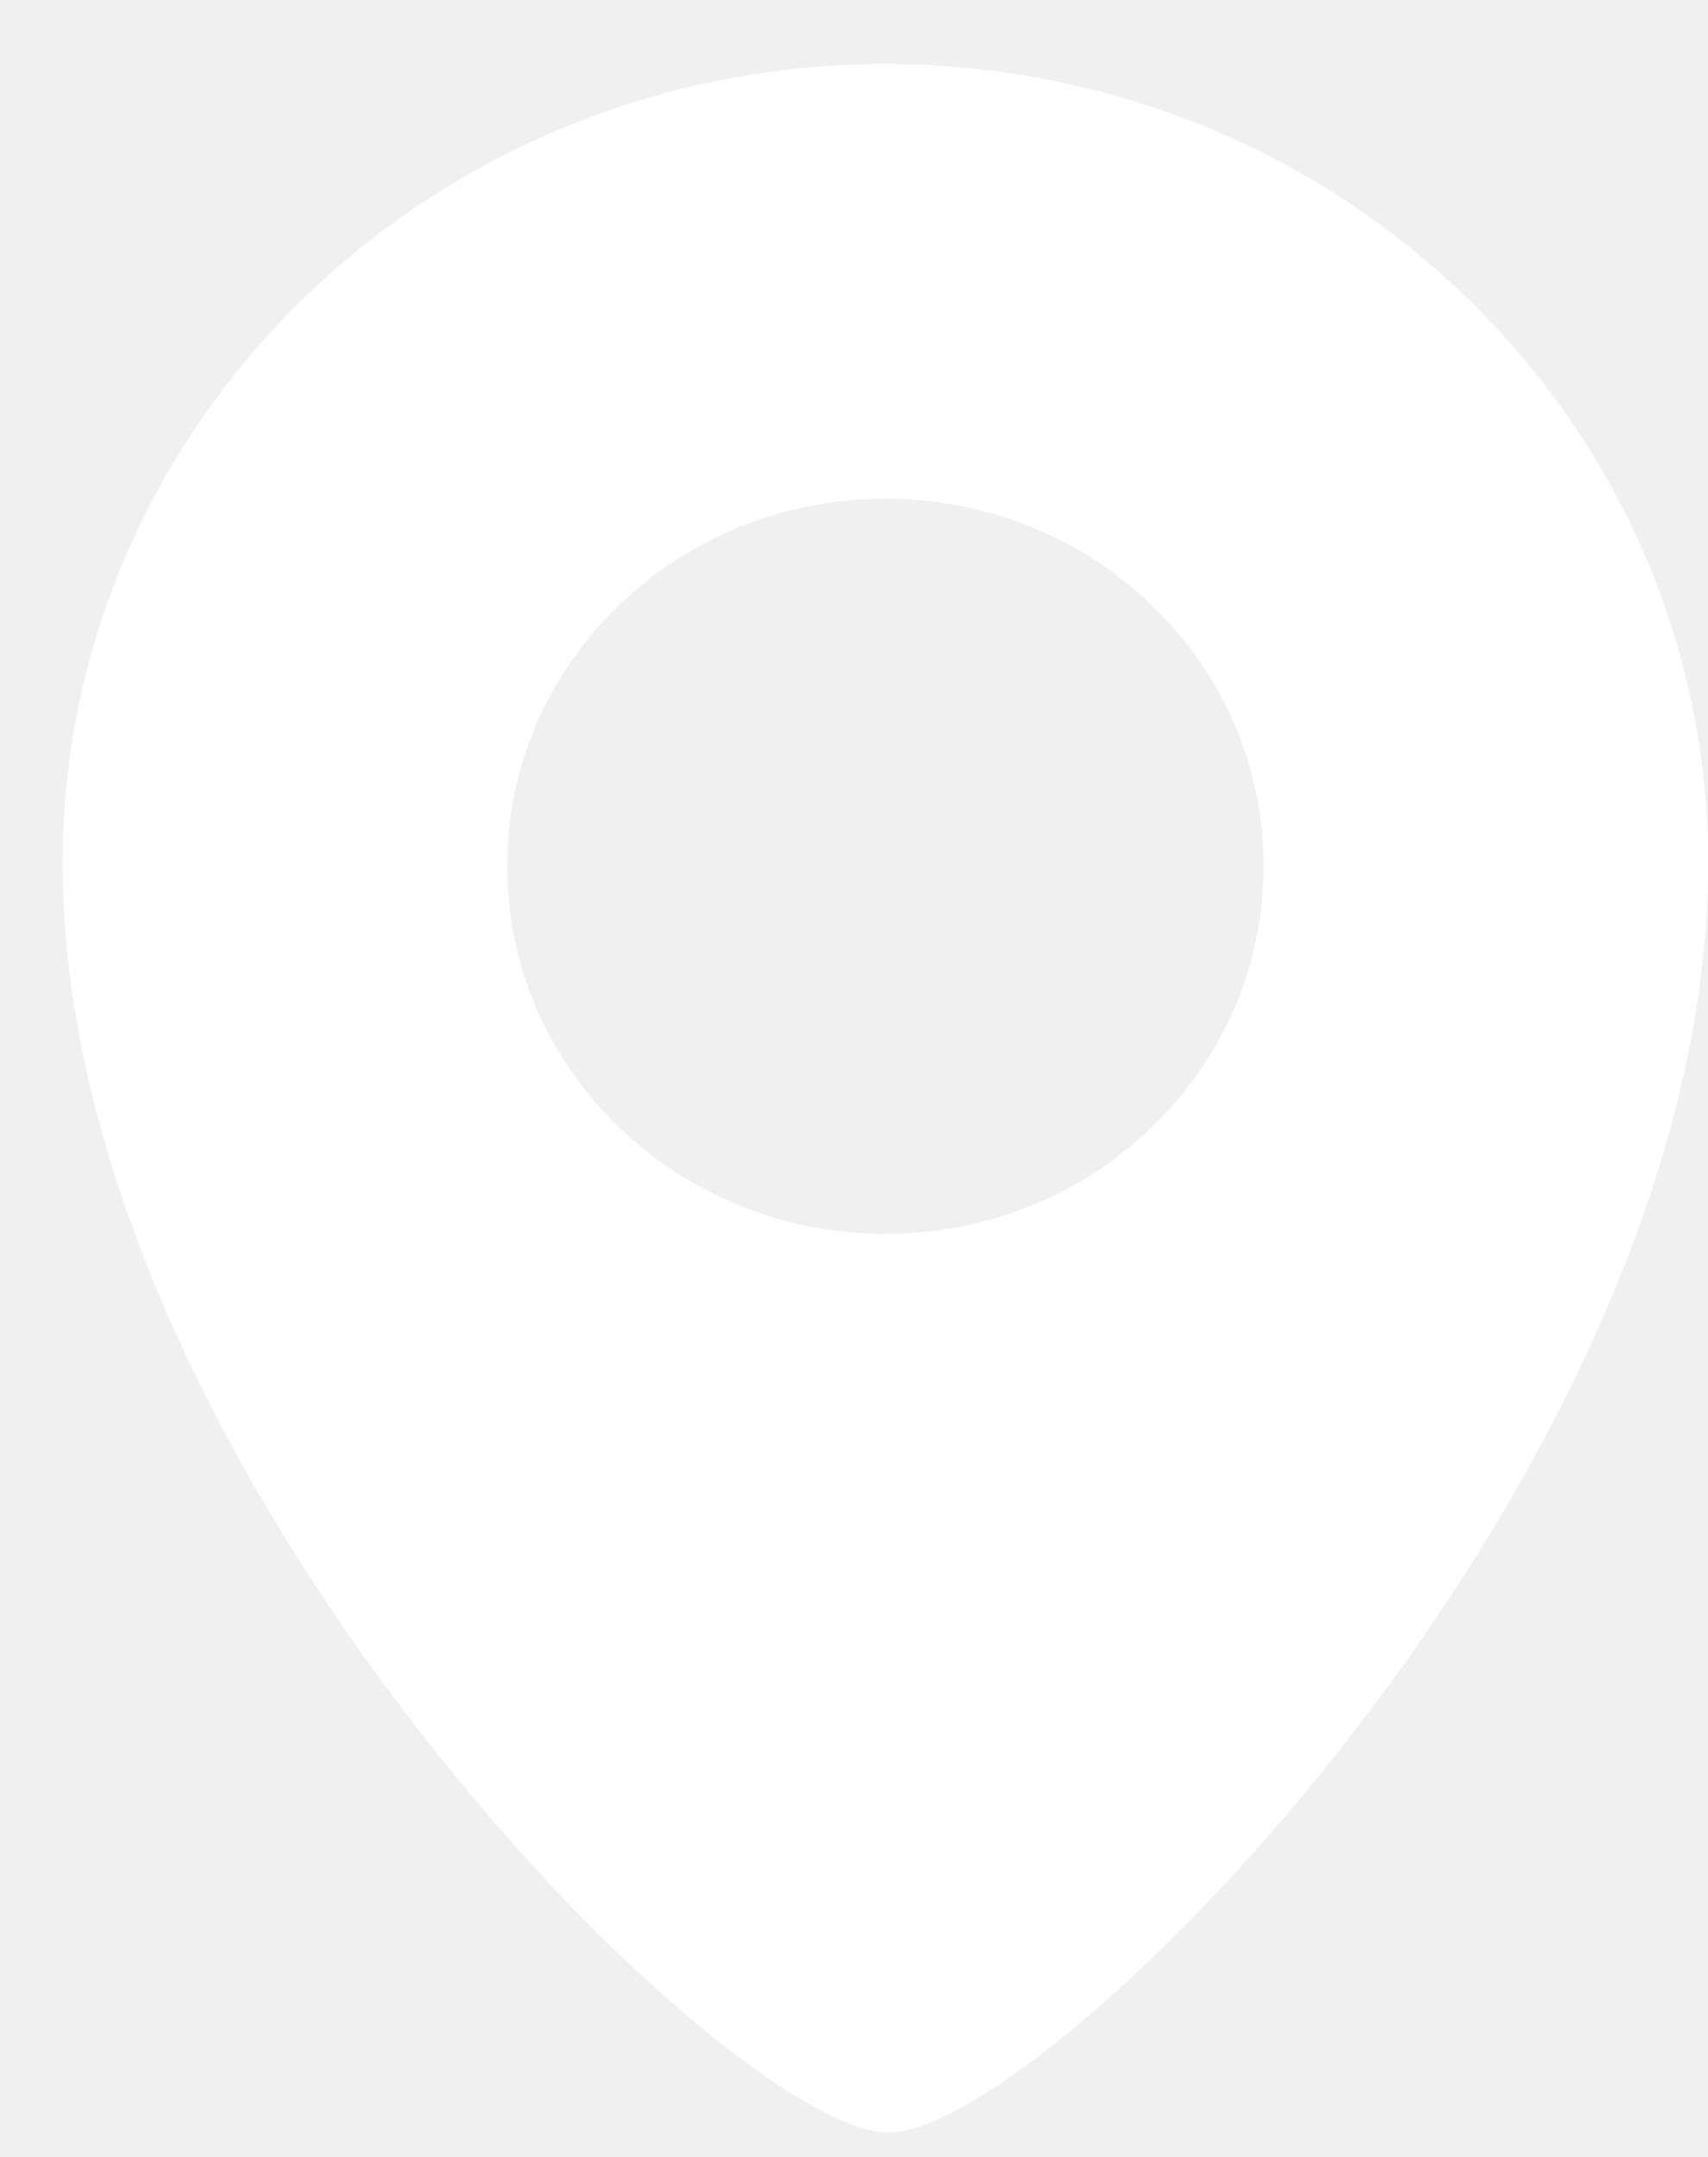
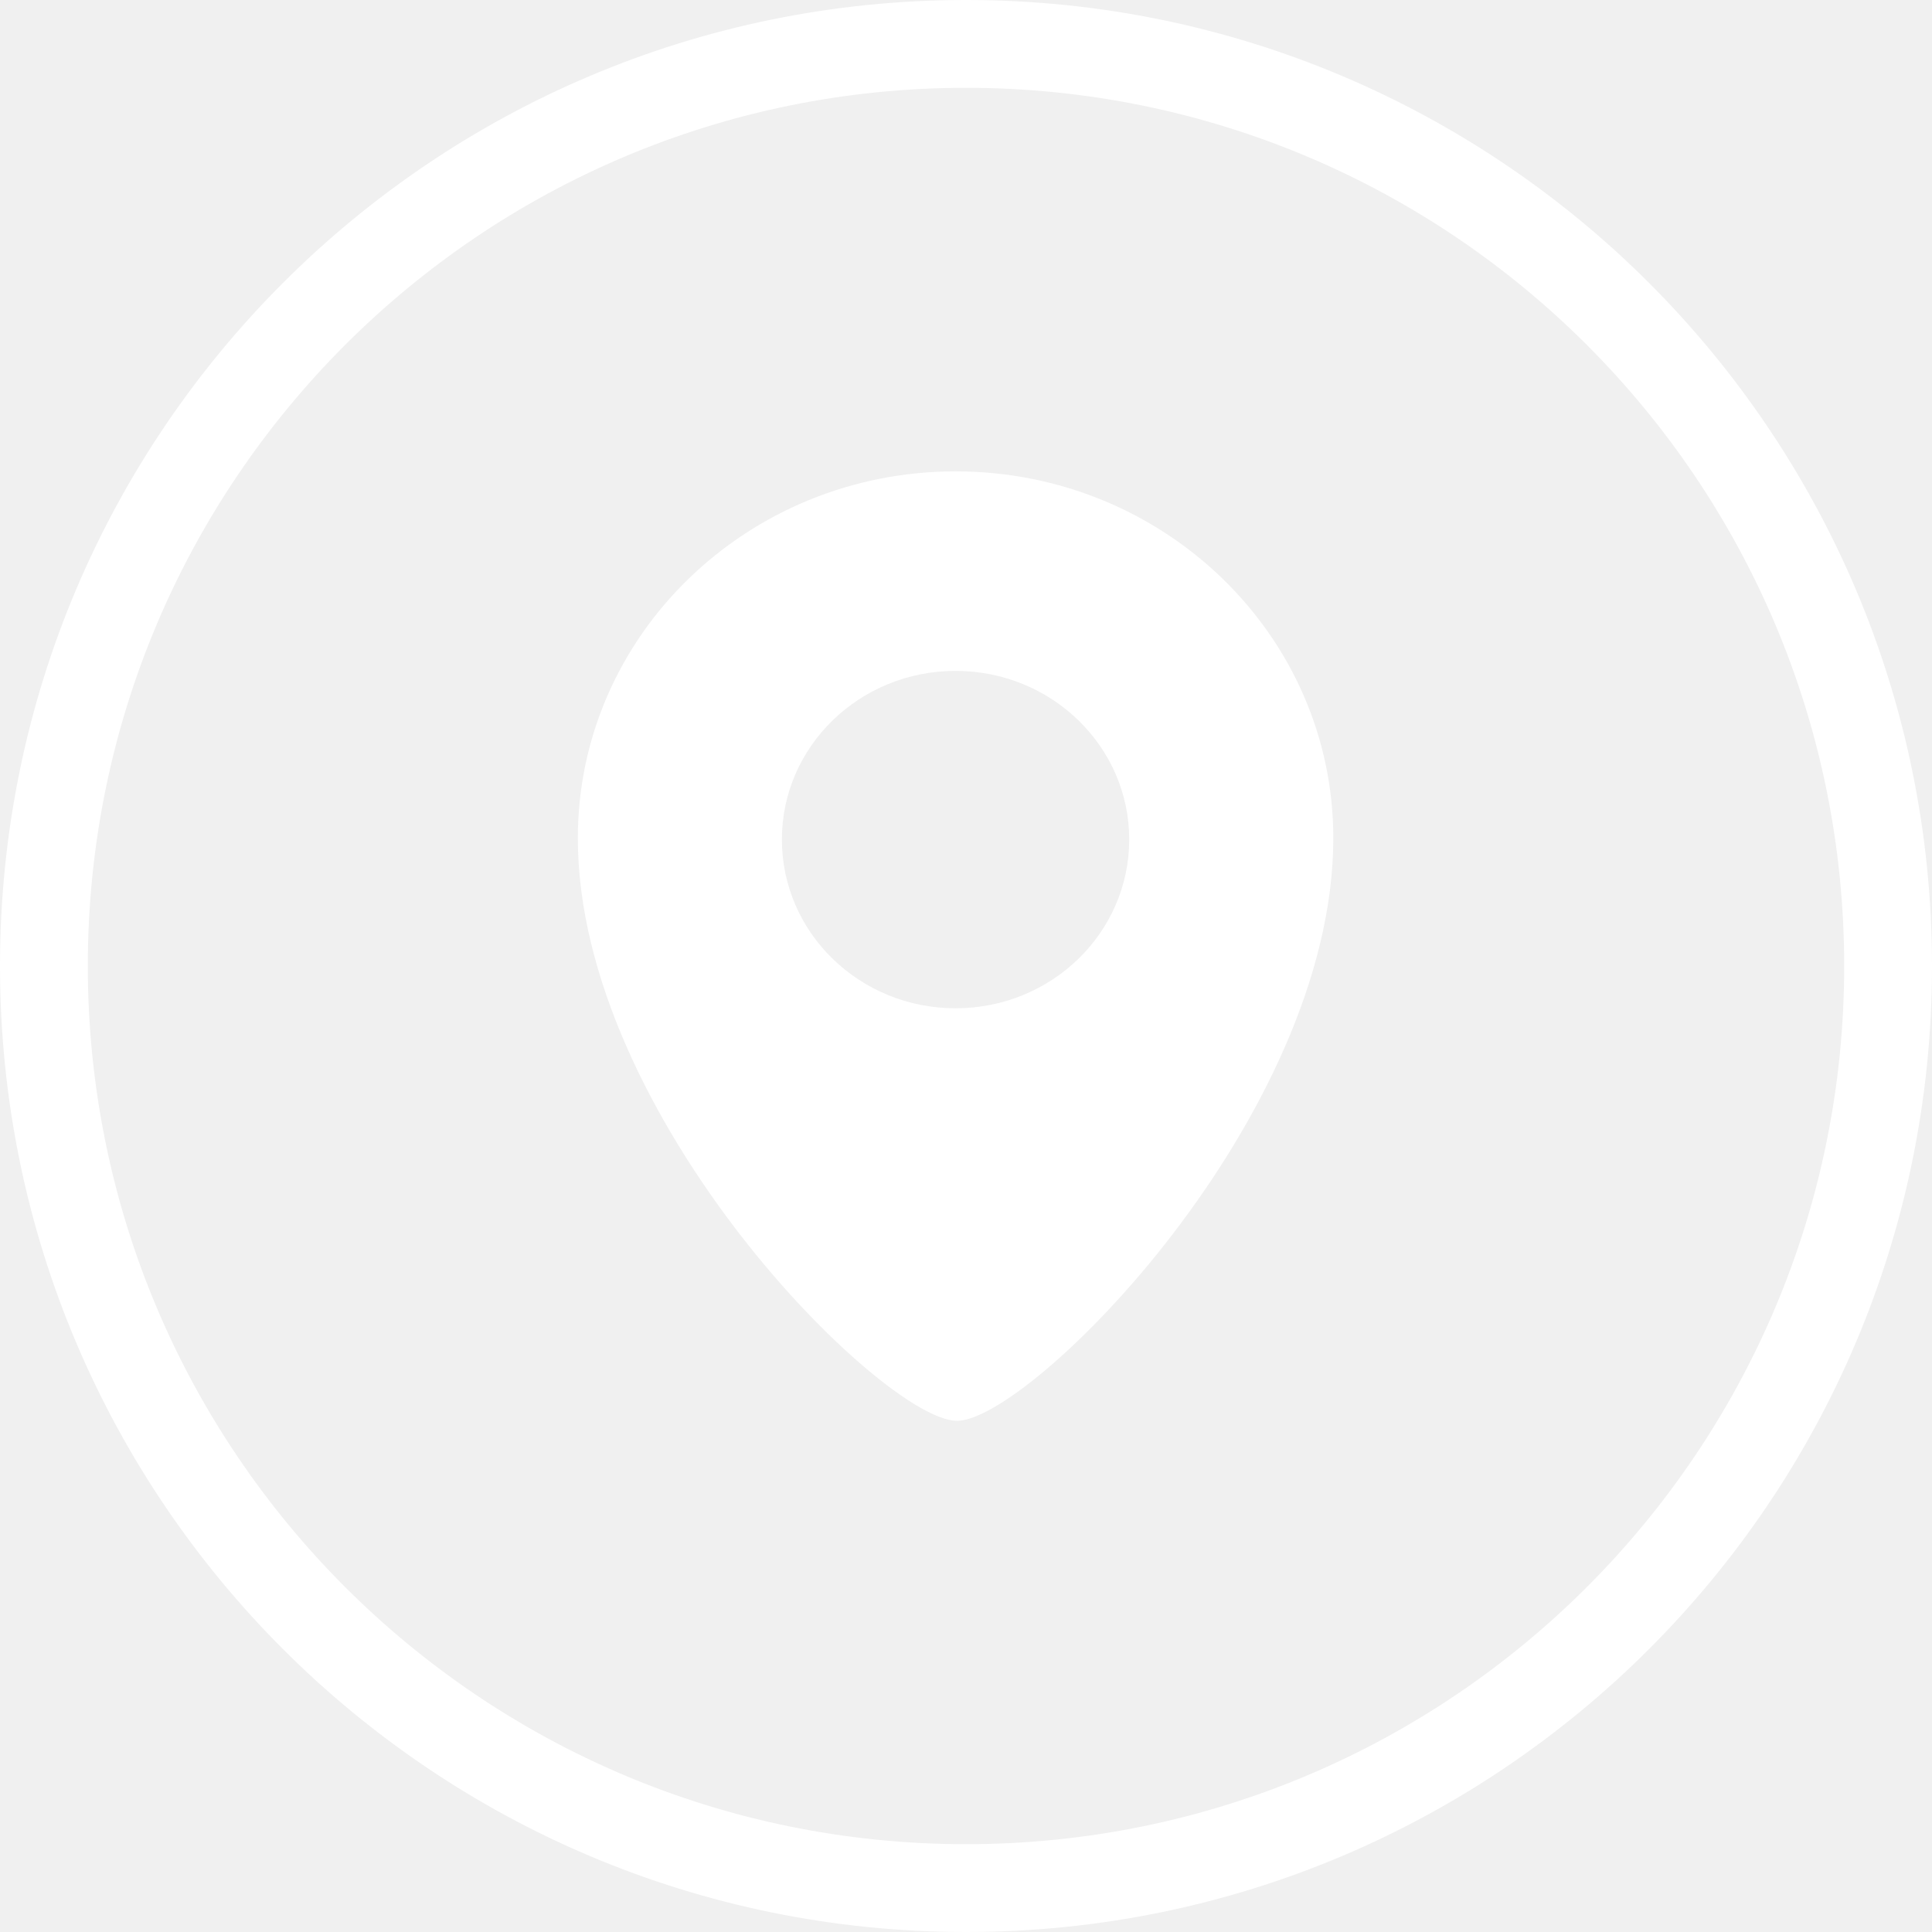
- <svg xmlns="http://www.w3.org/2000/svg" width="19px" height="24px" viewBox="0 0 19 24" version="1.1">
+ <svg xmlns="http://www.w3.org/2000/svg" width="44px" height="44px" viewBox="0 0 44 44" version="1.1">
  <defs />
  <g id="Homepage" stroke="none" stroke-width="1" fill="none" fill-rule="evenodd">
-     <g id="Large-Device-HOMEPAGE-B" transform="translate(-929, -4905)" fill="#FFFFFF">
-       <g id="Section-Footer-Copy" transform="translate(0, 4382)">
-         <g id="Find-Us" transform="translate(878.1307, 523.7126)">
-           <path d="M60.723,0 C55.669,0 51.566,3.983 51.566,8.891 C51.566,15.671 58.979,23.016 60.757,23.016 C62.528,23.016 69.88,15.671 69.88,8.891 C69.88,3.983 65.783,0 60.723,0 L60.723,0 Z M60.723,13.016 C58.397,13.016 56.513,11.186 56.513,8.924 C56.513,6.667 58.397,4.836 60.723,4.836 C63.049,4.836 64.932,6.667 64.932,8.924 C64.932,11.186 63.049,13.016 60.723,13.016 L60.723,13.016 Z" id="Icon" />
+     <g id="Large-Device-HOMEPAGE-B-Review-Copy-4" transform="translate(-962, -3472)" fill="#FFFFFF">
+       <g id="Footer-Copy" transform="translate(-7, 3423)">
+         <g id="Section-Footer-Copy" transform="translate(7, 0)">
+           <g id="Find-Us" transform="translate(935, 49)">
+             <g id="Icon-+-Oval-Copy-4" transform="translate(27, 0)">
+               <path d="M21.762,10.735 C17.015,10.735 13.16,14.477 13.16,19.088 C13.16,25.458 20.124,32.358 21.794,32.358 C23.458,32.358 30.365,25.458 30.365,19.088 C30.365,14.477 26.516,10.735 21.762,10.735 L21.762,10.735 Z M21.762,22.963 C19.577,22.963 17.807,21.244 17.807,19.119 C17.807,16.999 19.577,15.279 21.762,15.279 C23.947,15.279 25.717,16.999 25.717,19.119 C25.717,21.244 23.947,22.963 21.762,22.963 L21.762,22.963 Z" id="Icon" />
+               <path d="M22,42 L22,42 C33.046,42 42,33.046 42,22 C42,10.954 33.046,2 22,2 C10.954,2 2,10.954 2,22 C2,33.046 10.954,42 22,42 L22,42 Z M22,44 L22,44 C9.85,44 0,34.15 0,22 C0,9.85 9.85,0 22,0 C34.15,0 44,9.85 44,22 C44,34.15 34.15,44 22,44 L22,44 Z" id="Shape" />
+             </g>
+           </g>
        </g>
      </g>
    </g>
  </g>
</svg>
